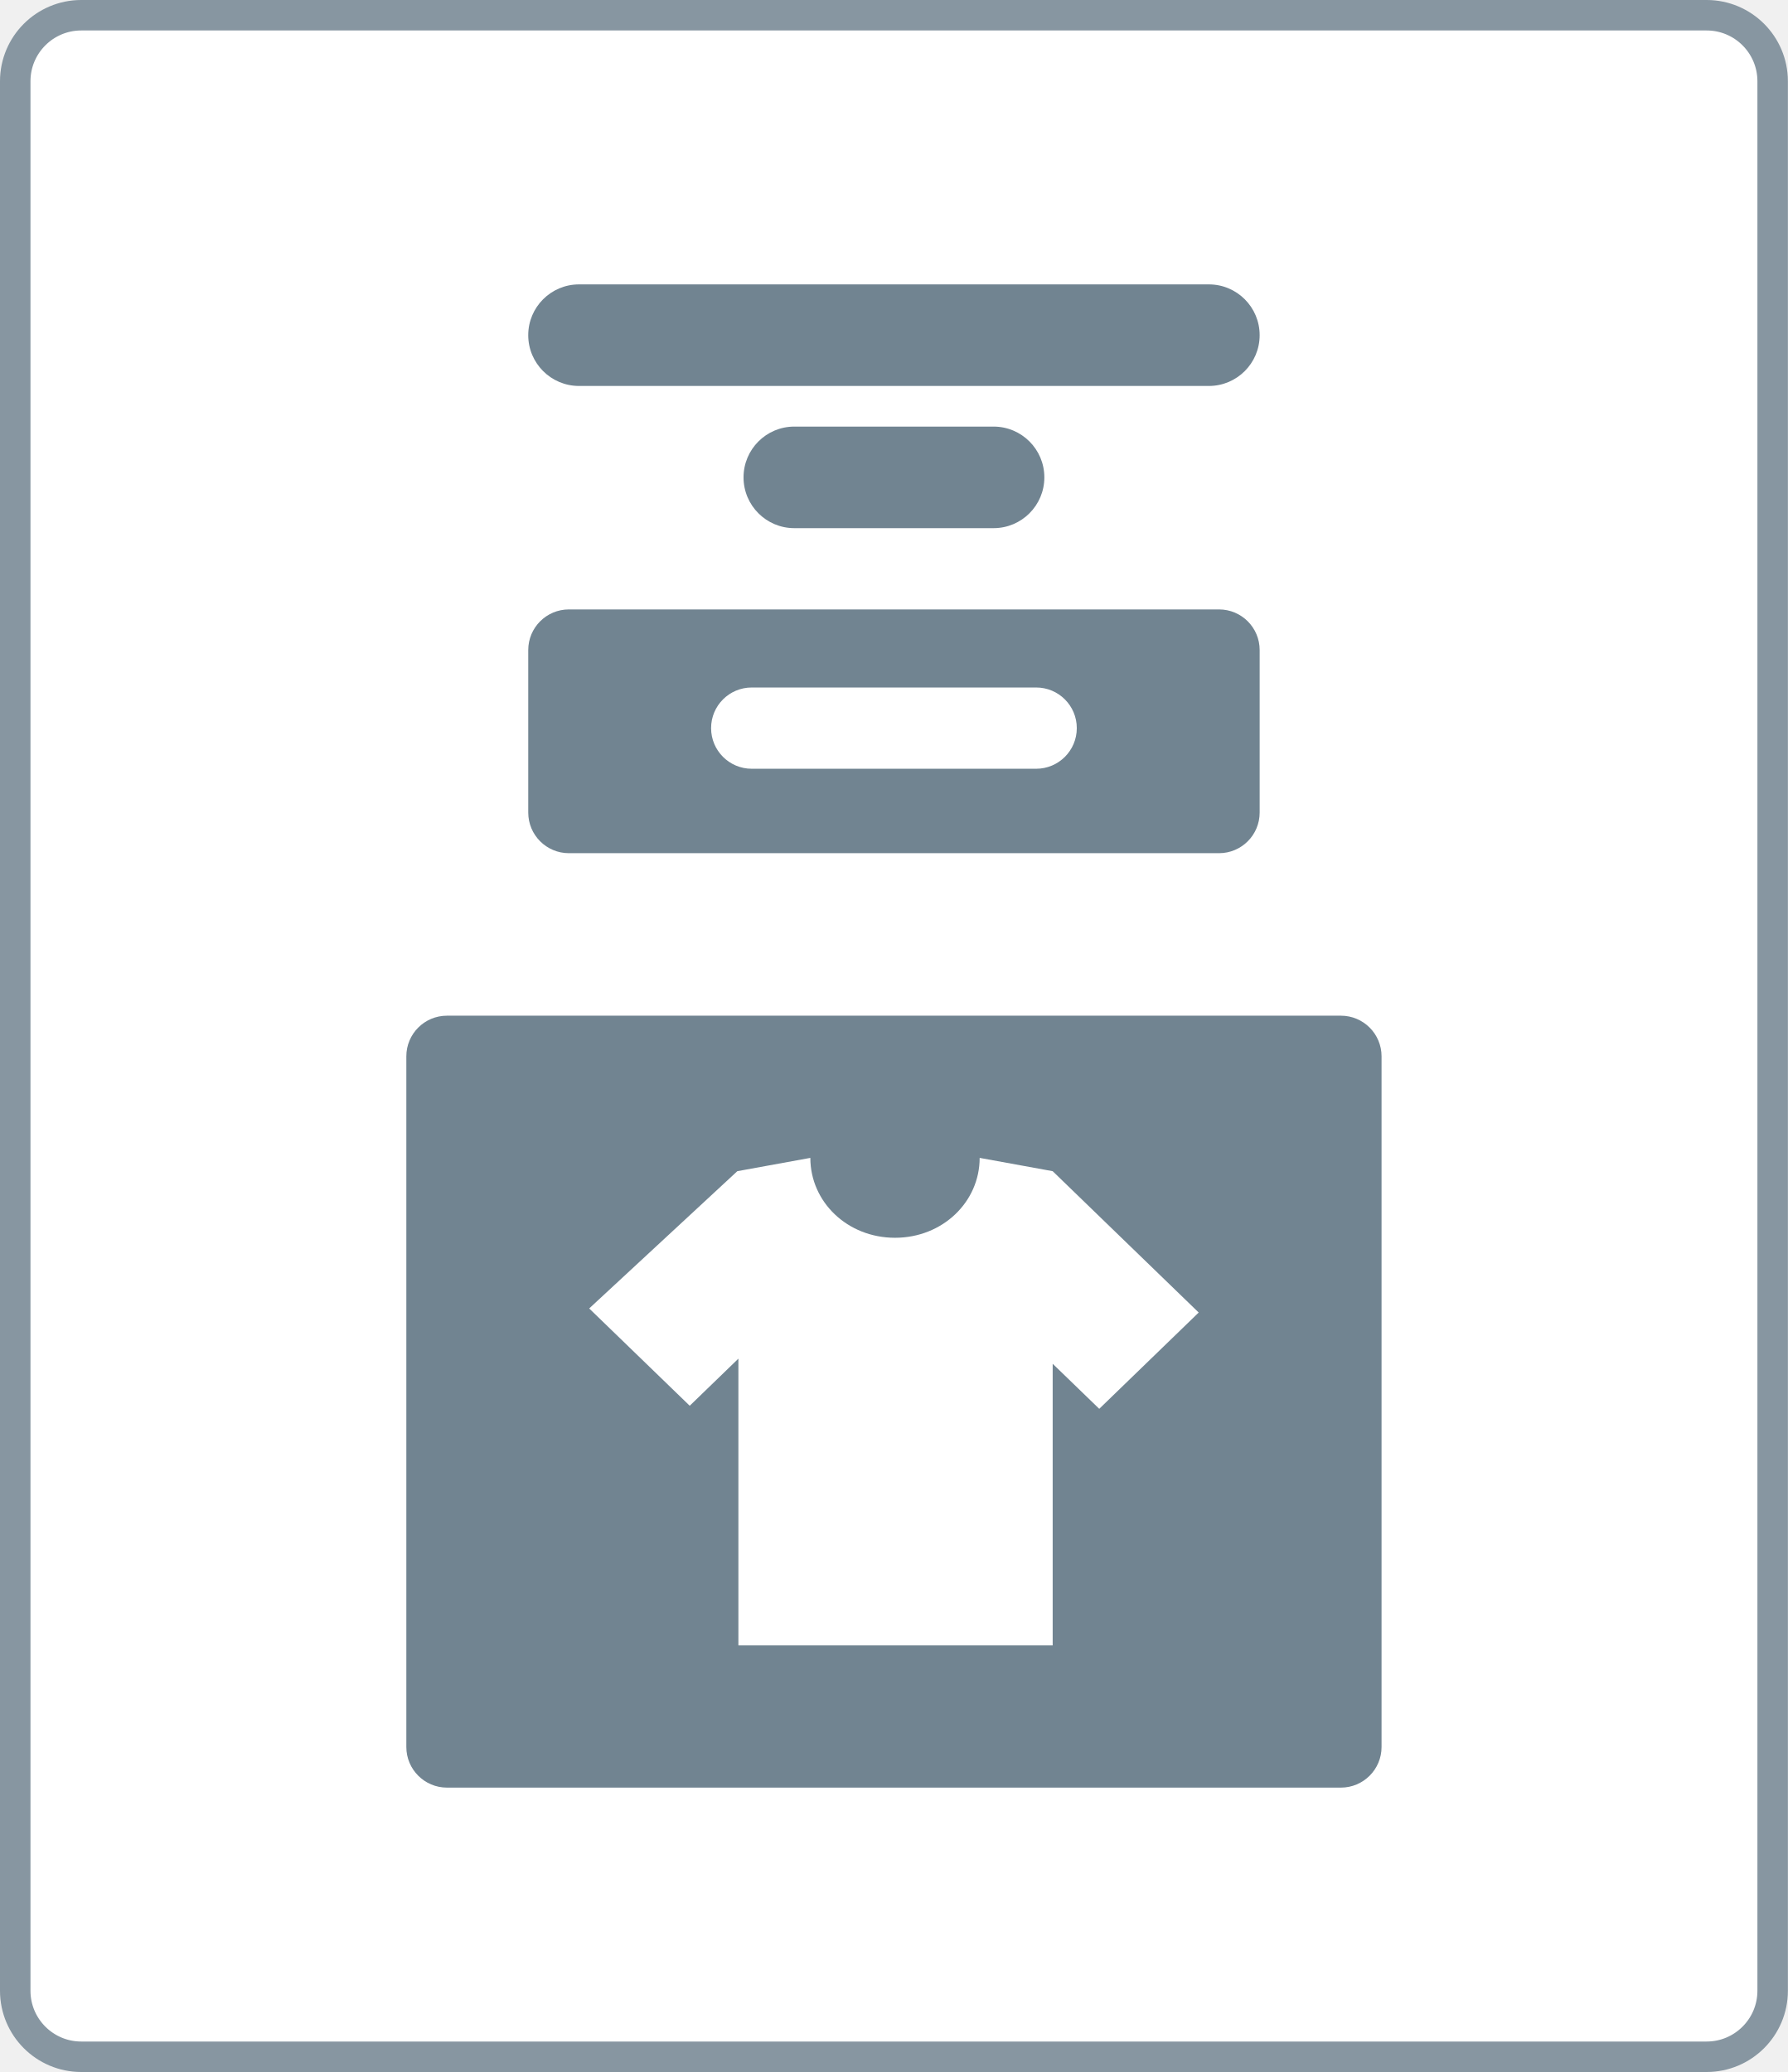
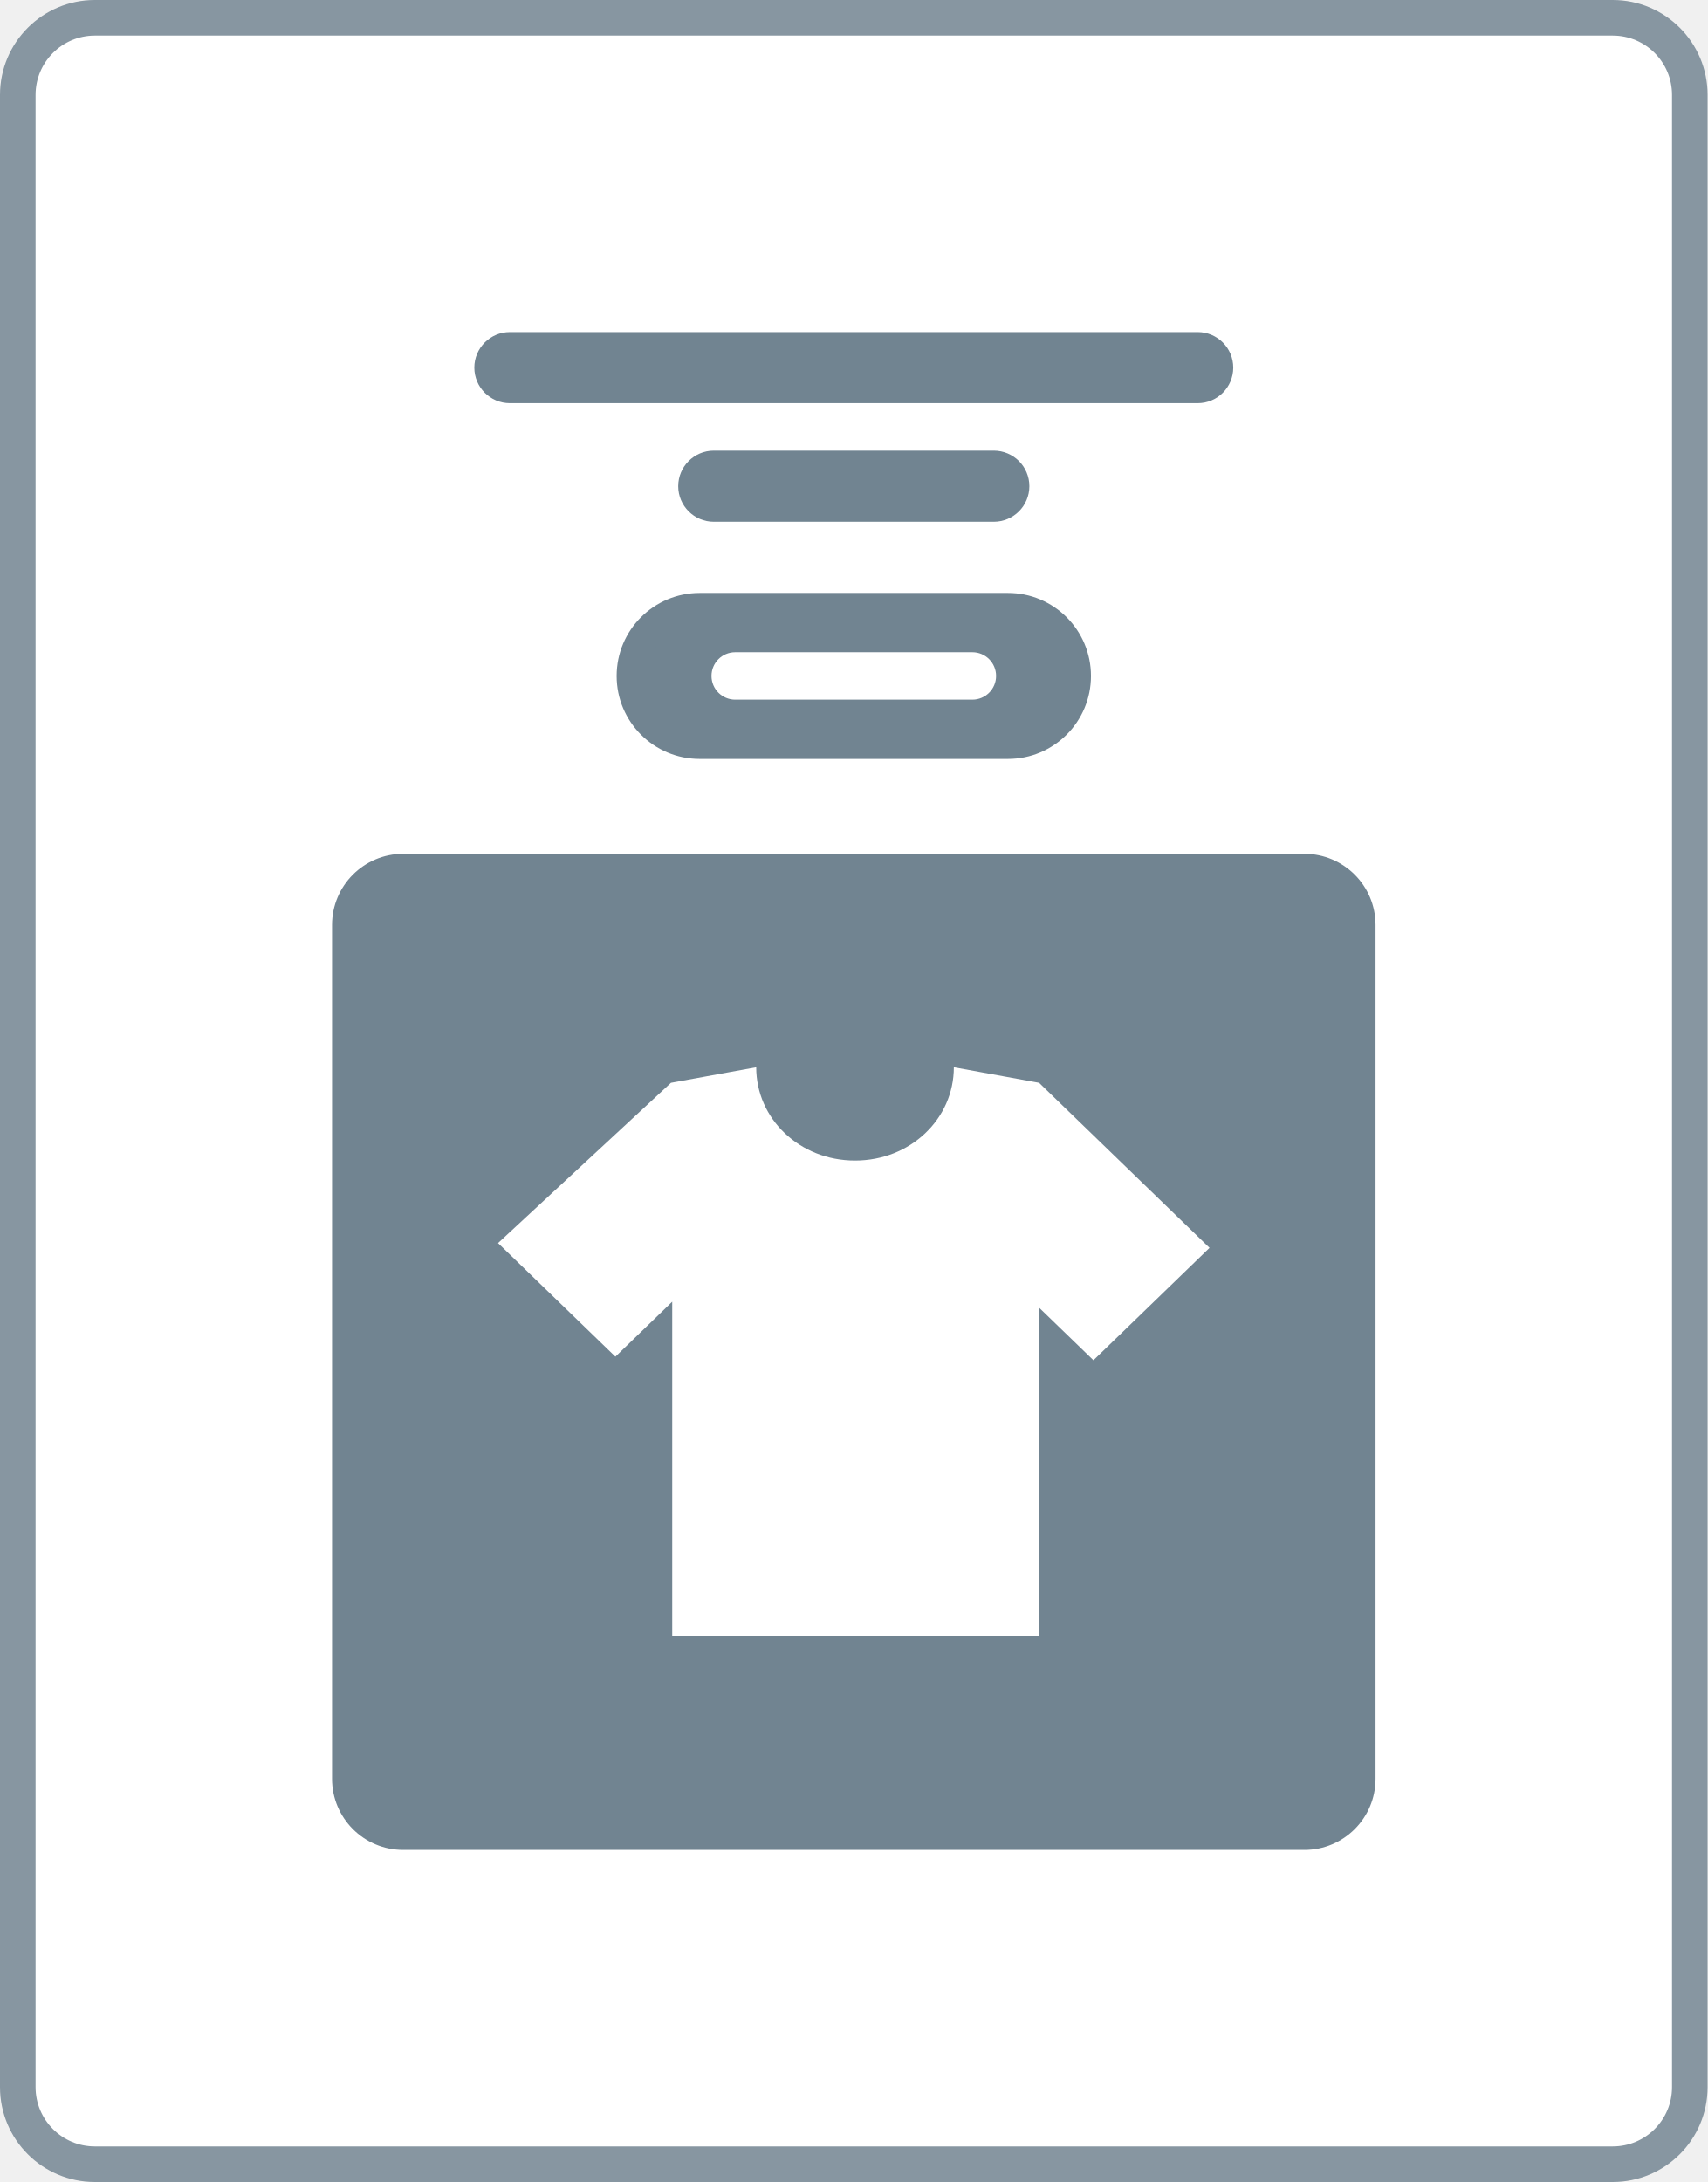
- <svg xmlns="http://www.w3.org/2000/svg" width="88" height="102" fill="none">
-   <rect x=".75" y=".75" width="86.5" height="100.5" rx="3.25" fill="#fff" />
-   <rect x=".75" y=".75" width="86.5" height="100.5" rx="3.25" stroke="#8796a1" stroke-width="1.5" />
-   <rect x="20" y="50" width="48" height="38" rx="2" fill="#718491" />
-   <path d="M59 64.613l-7.187-6.958L48.219 57c0 2.168-1.823 3.933-4.167 3.933S39.885 59.168 39.885 57l-3.594.655L29 64.412l4.948 4.79 2.396-2.319V81h15.469V67.135l2.292 2.218L59 64.613z" fill="#fff" />
+ <svg xmlns="http://www.w3.org/2000/svg" width="72" height="92" fill="none">
+   <rect x=".75" y=".75" width="70.5" height="90.5" rx="3.25" fill="#fff" />
+   <rect x=".75" y=".75" width="70.5" height="90.5" rx="3.25" stroke="#8796a1" stroke-width="1.5" />
+   <rect x="14" y="36" width="44" height="42" rx="3" fill="#718491" />
+   <path d="M51 52.613l-7.187-6.958L40.219 45c0 2.168-1.823 3.933-4.167 3.933S31.885 47.168 31.885 45l-3.594.655L21 52.412l4.948 4.79 2.396-2.319V69h15.469V55.135l2.292 2.218L51 52.613z" fill="#fff" />
  <g fill="#718491">
-     <rect x="26" y="14" width="36" height="5" rx="2.5" />
-     <rect x="36.597" y="21" width="14.806" height="5" rx="2.5" />
-     <rect x="26.641" y="30.641" width="34.719" height="10.719" rx="1.359" stroke="#718491" stroke-width="1.281" />
+     <rect x="20" y="14" width="32" height="3" rx="1.5" />
+     <rect x="28.597" y="19" width="14.806" height="3" rx="1.5" />
+     <rect x="26.641" y="25.641" width="18.719" height="5.719" rx="2.859" stroke="#718491" stroke-width="1.281" />
  </g>
-   <rect x="35" y="33.844" width="18" height="4" rx="2" fill="#fff" />
+   <rect x="30" y="27.5" width="12" height="2" rx="1" fill="#fff" />
</svg>
